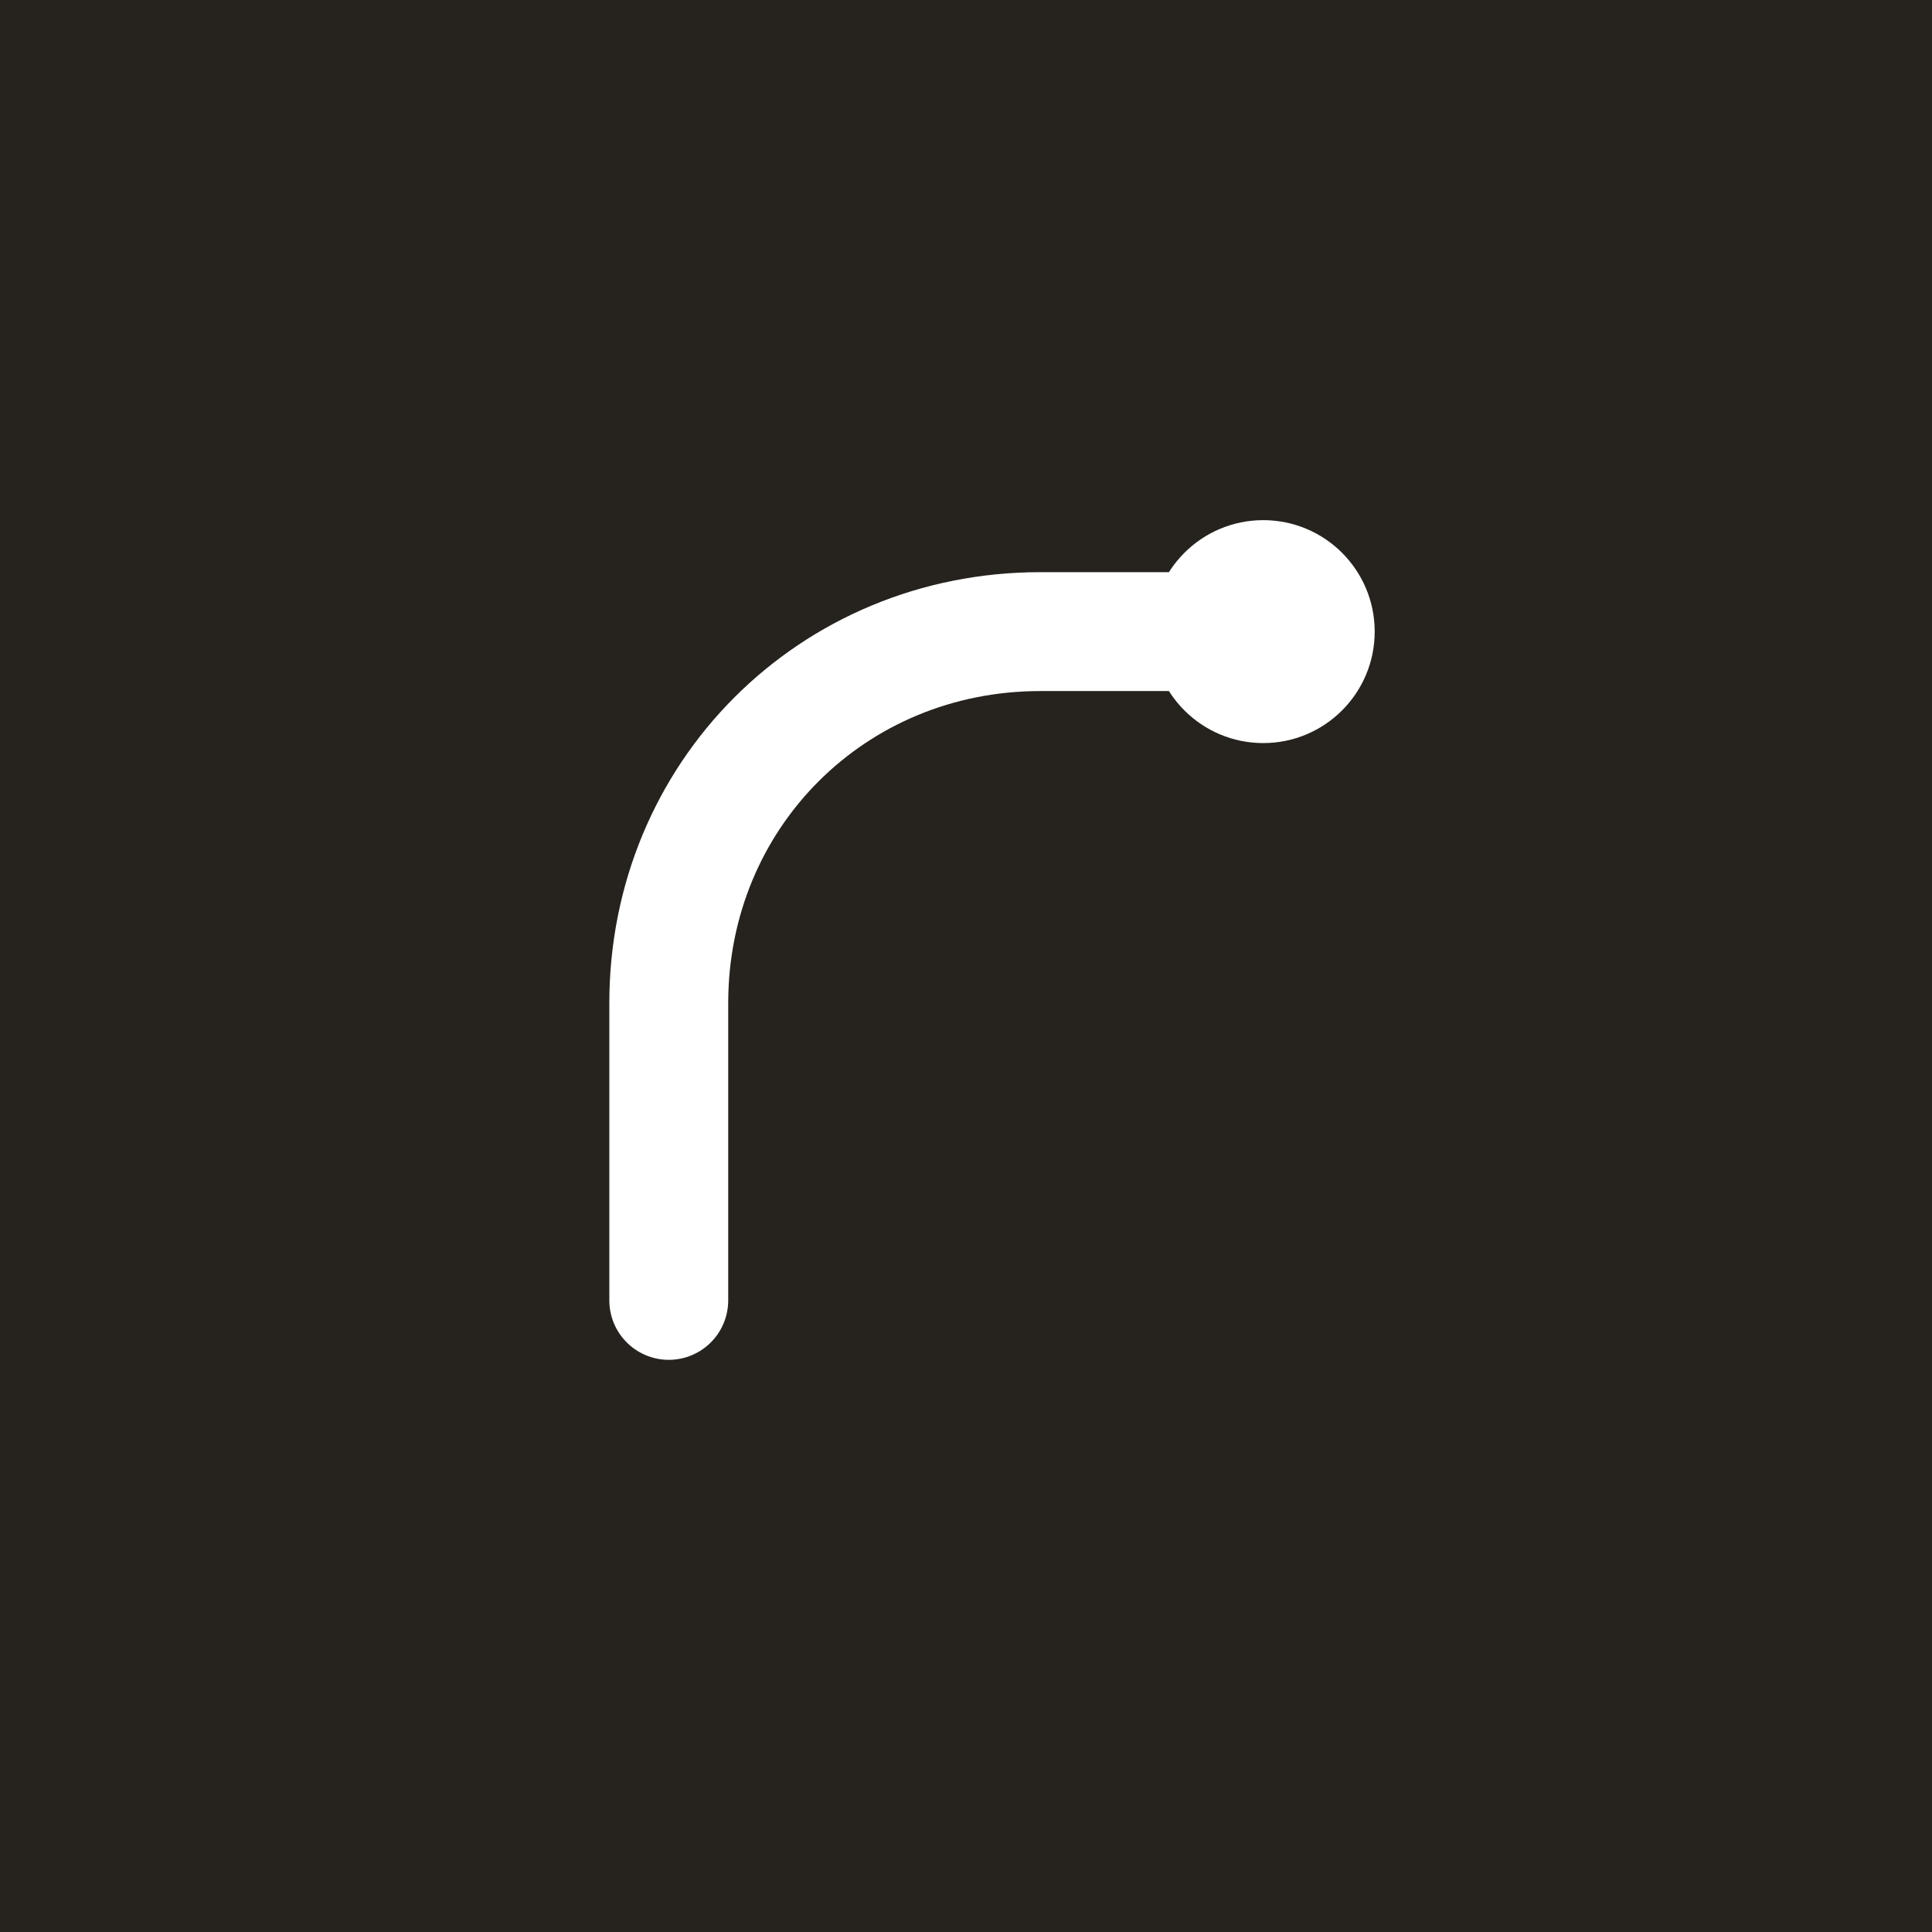
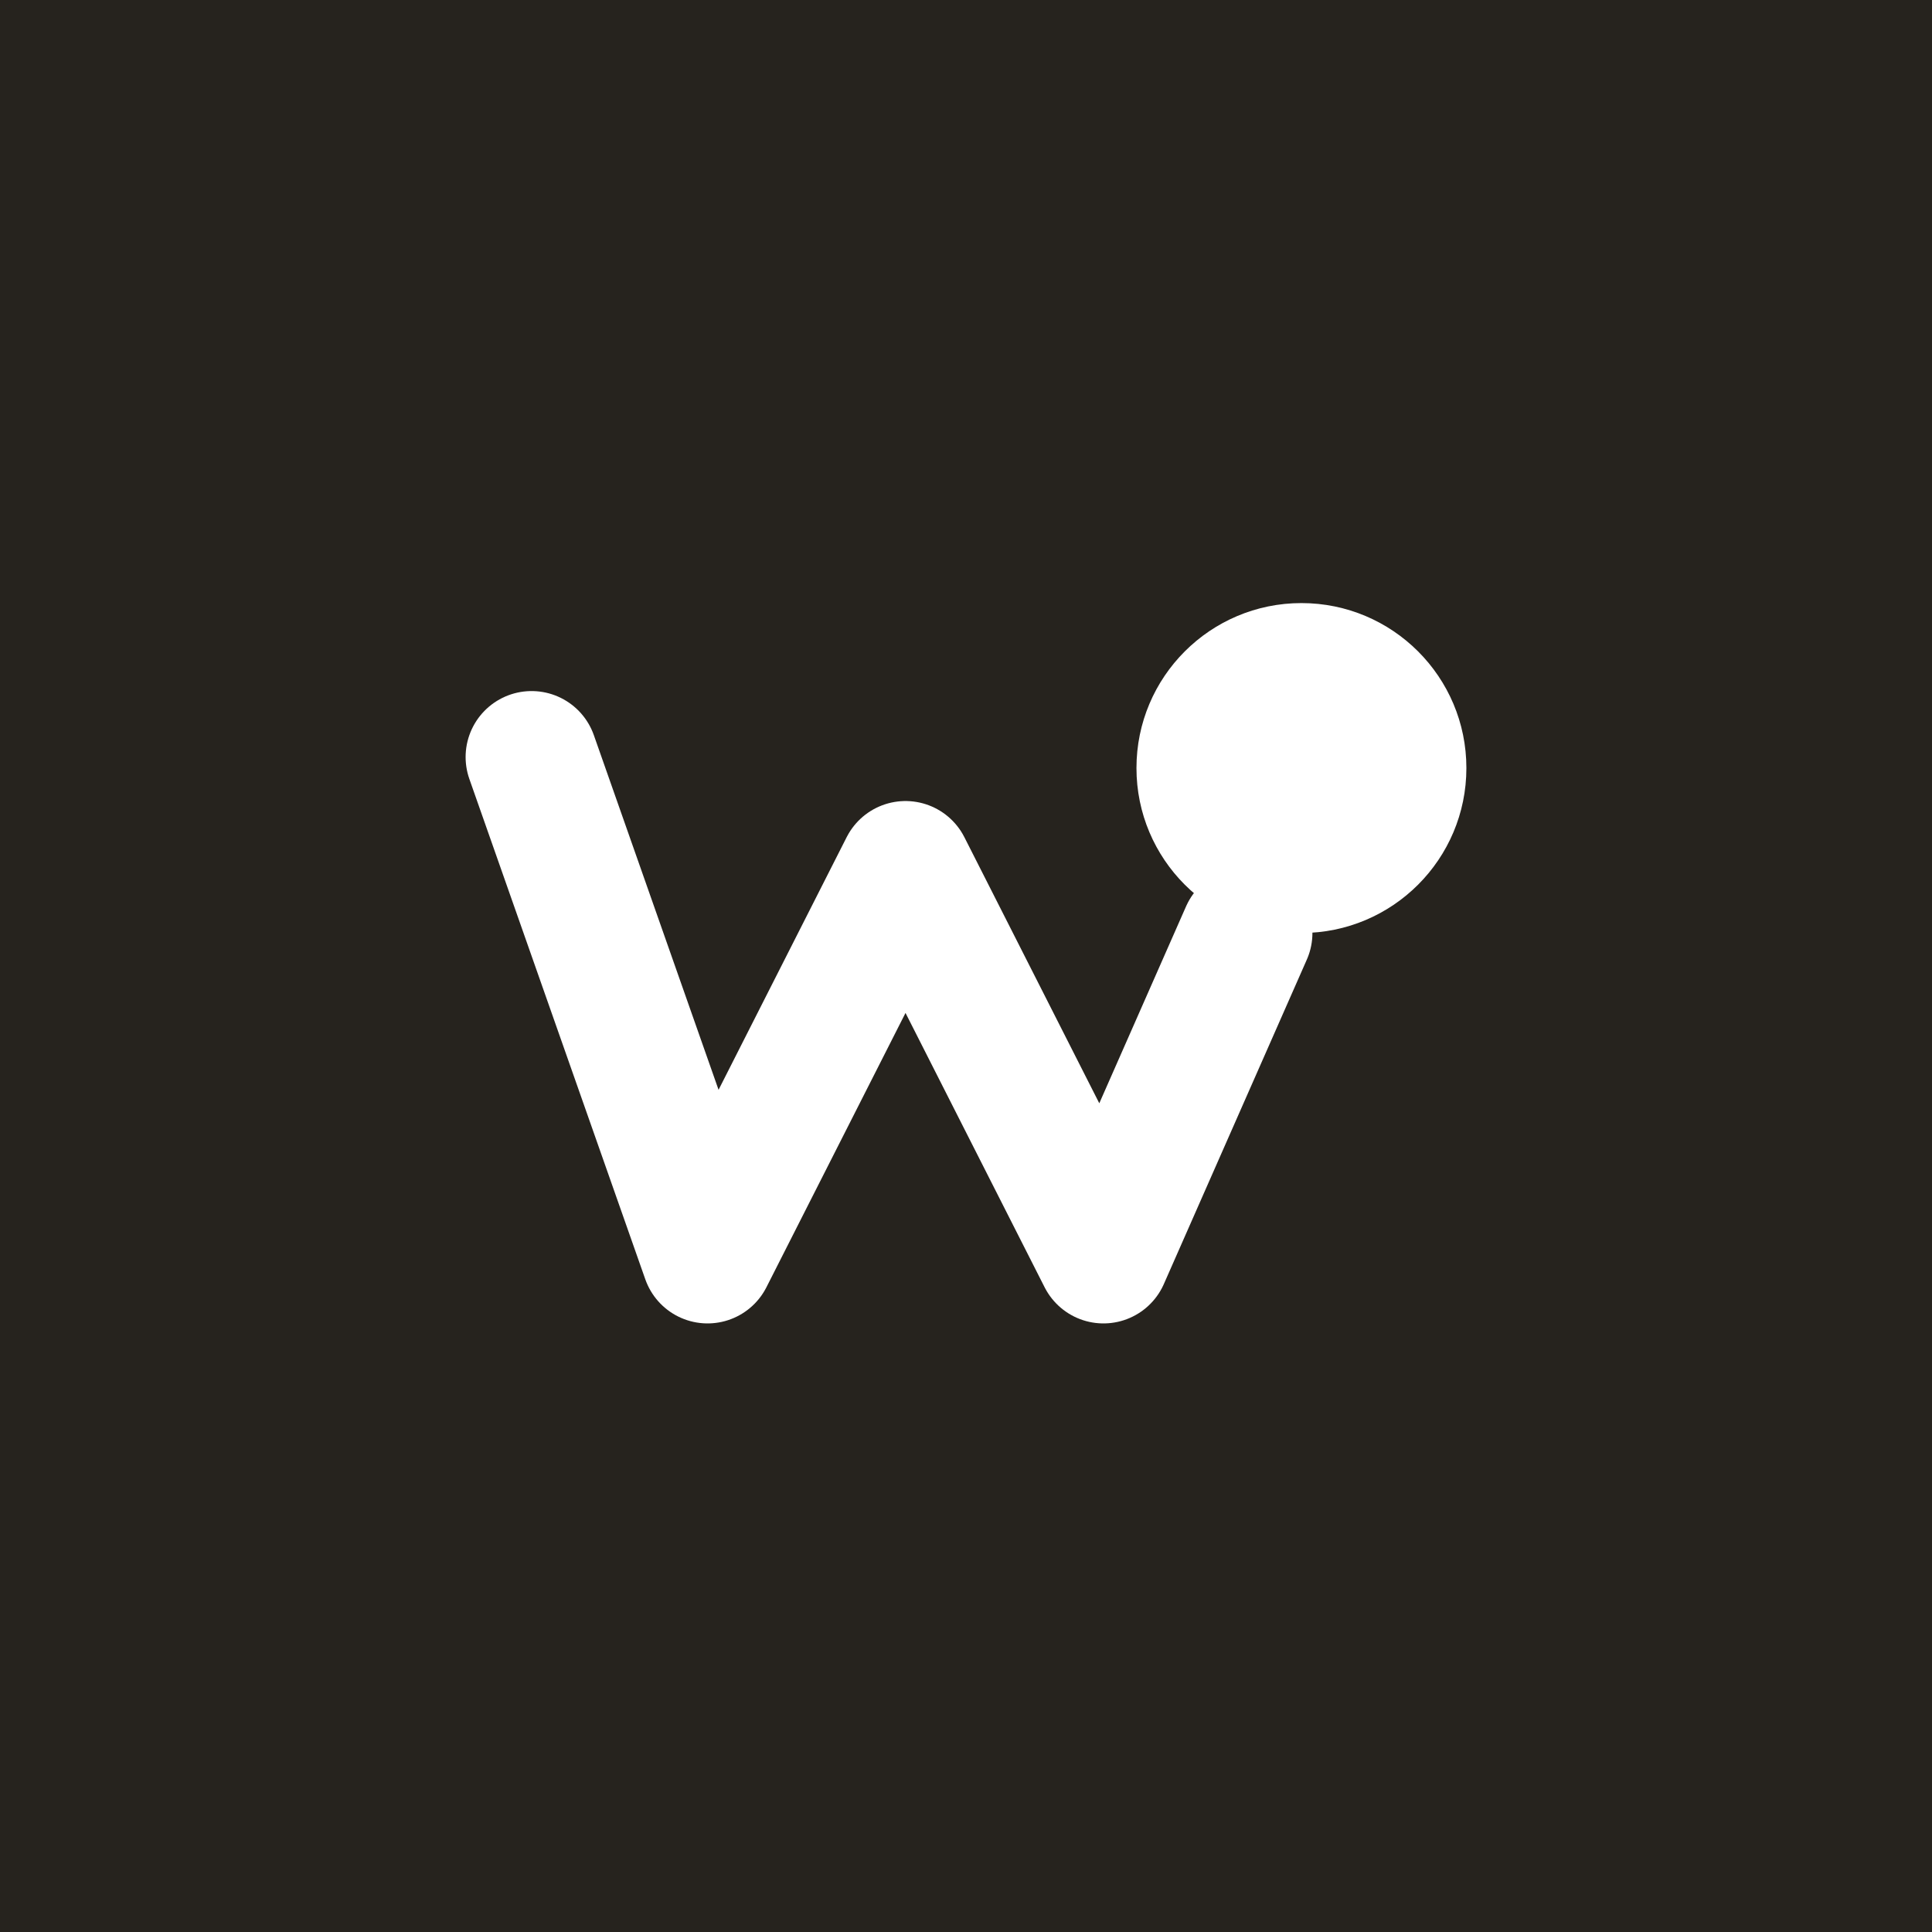
<svg xmlns="http://www.w3.org/2000/svg" viewBox="0 0 26 26">
  <rect width="26" height="26" fill="#26231E" />
-   <path d="M9 17.5V13.5C9 10.7 11.2 8.5 14 8.5H17" fill="none" stroke="#FFFFFF" stroke-width="1.6" stroke-linecap="round" stroke-linejoin="round" />
-   <circle cx="17" cy="8.5" r="1.5" fill="#FFFFFF" />
+   <g transform="translate(13 13) scale(0.74) translate(-13 -13)">
+     <path d="M5.1 9.2L8.3 18.3L11.9 11.2L15.5 18.3L18.1 12.4" fill="none" stroke="#FFFFFF" stroke-width="2.4" stroke-linecap="round" stroke-linejoin="round" />
+     <circle cx="19.1" cy="9.4" r="3" fill="#FFFFFF" />
+   </g>
</svg>
